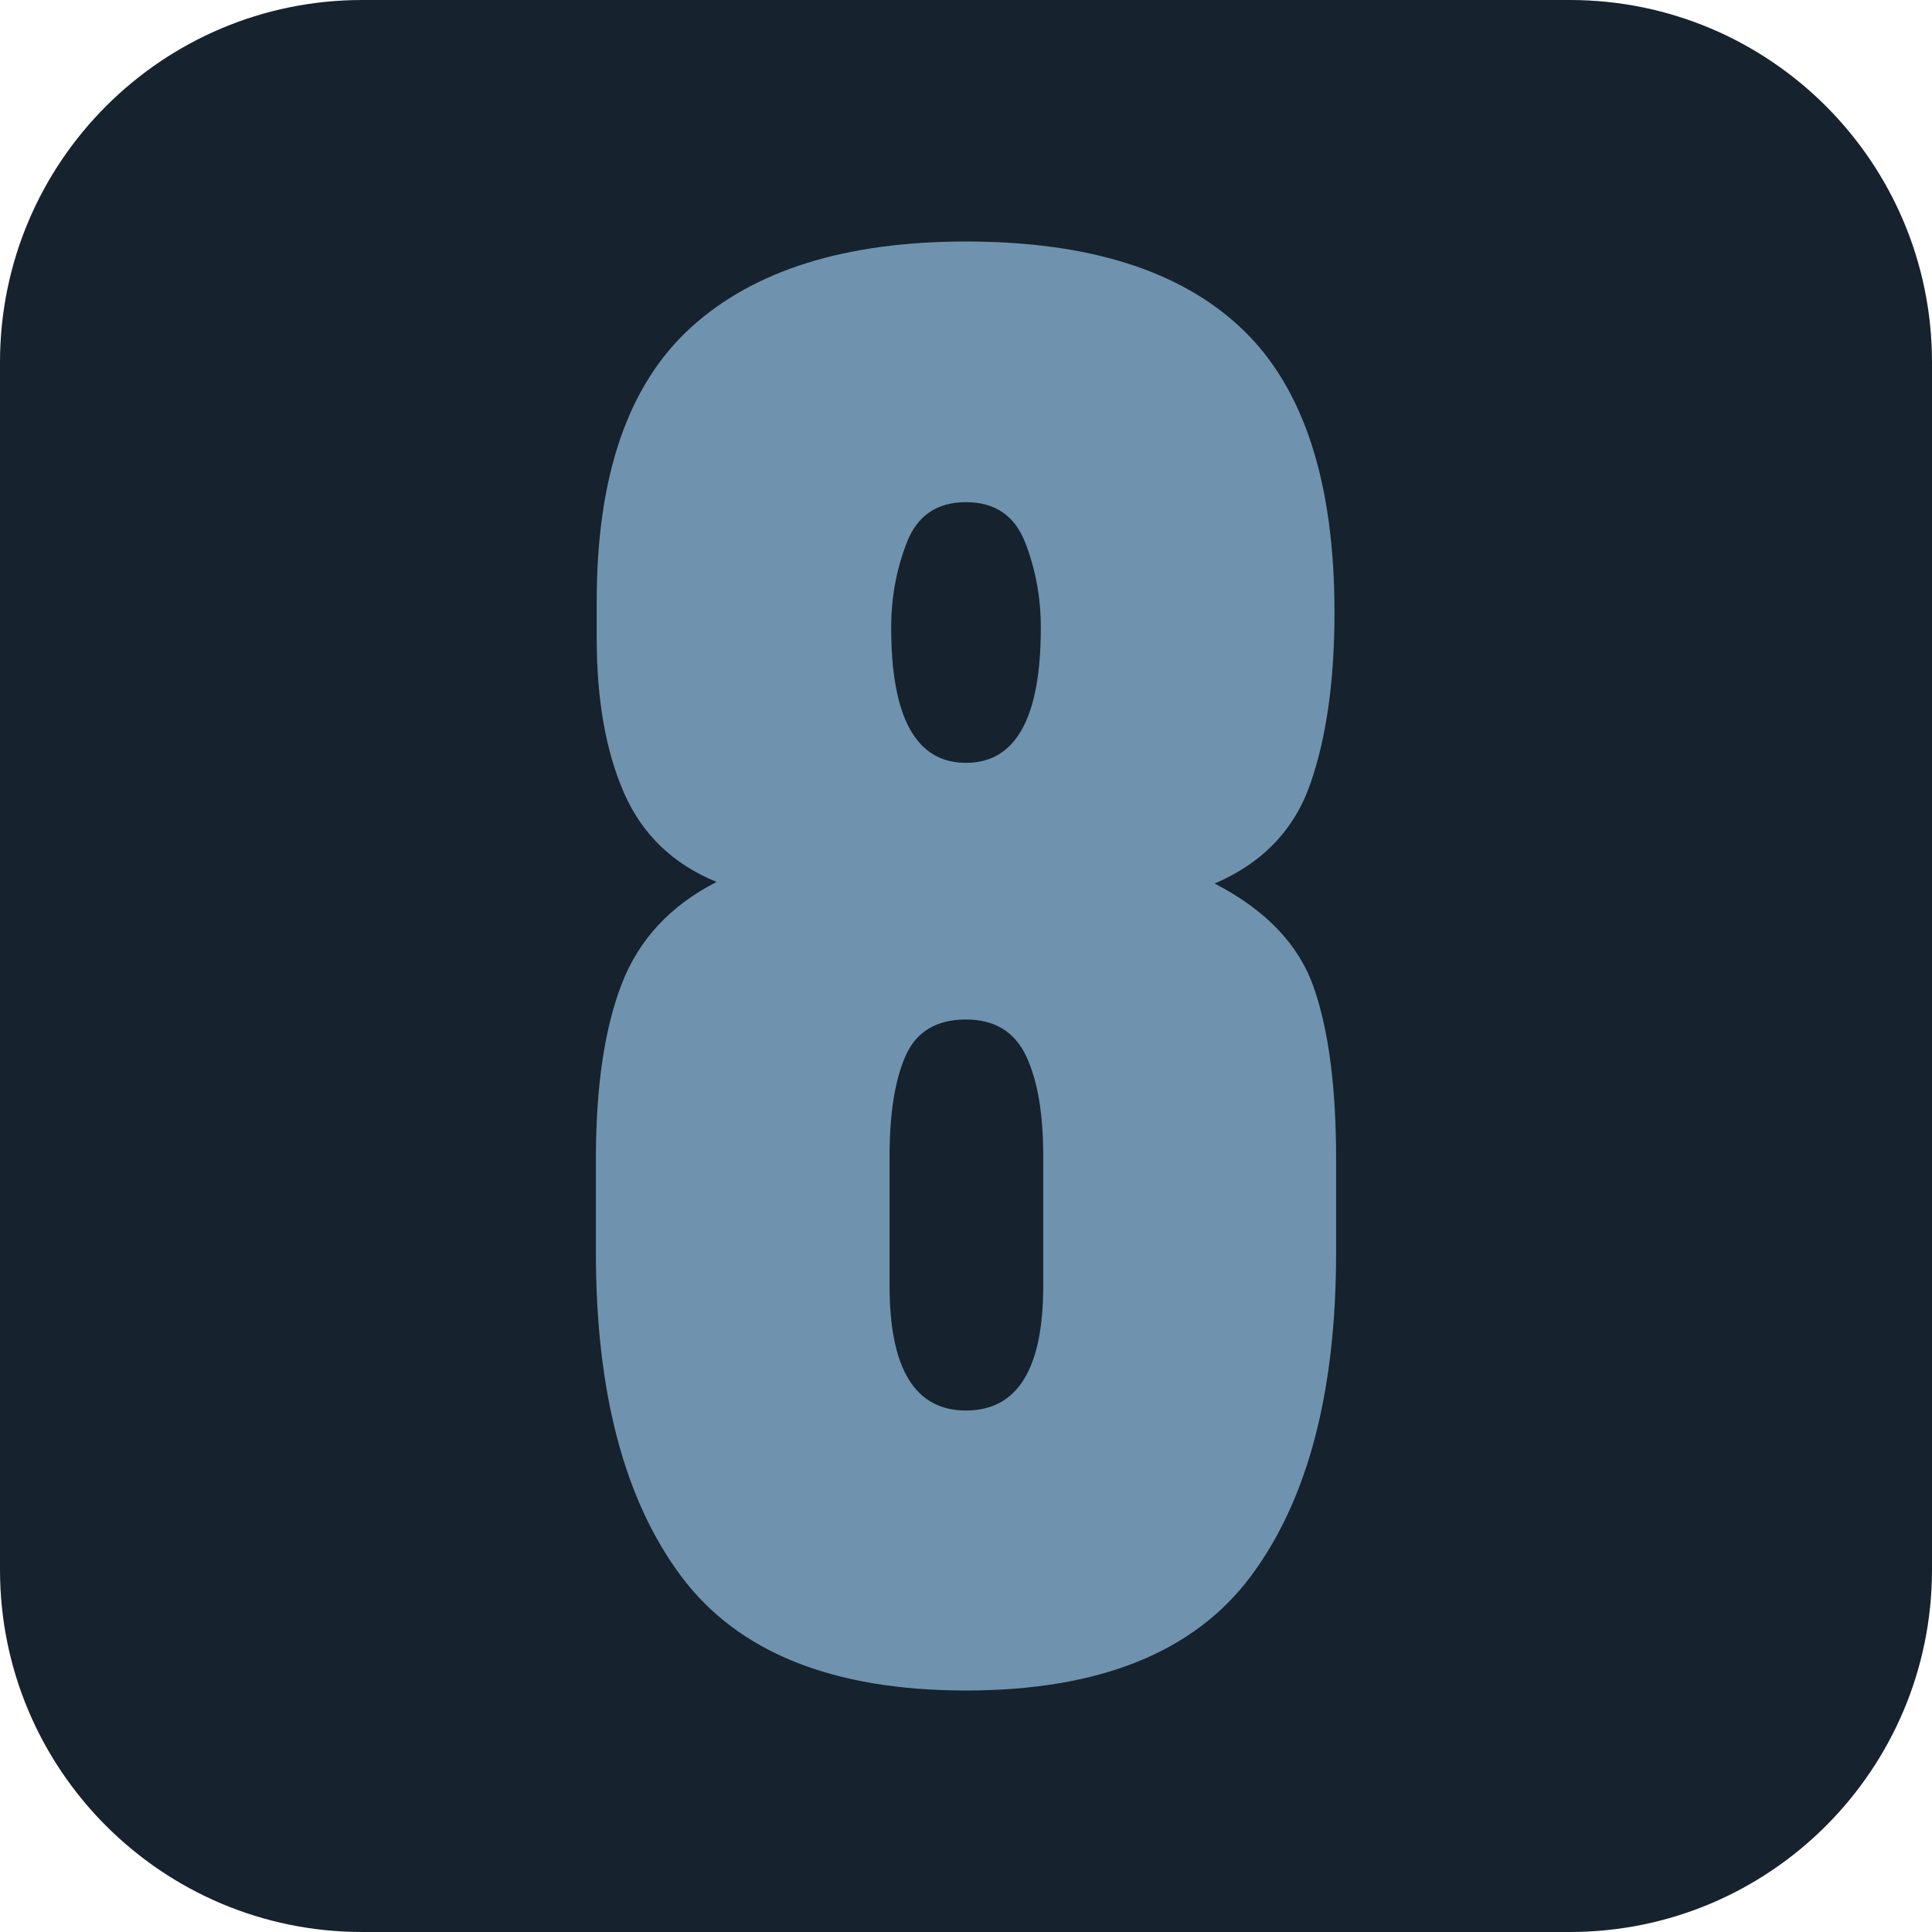
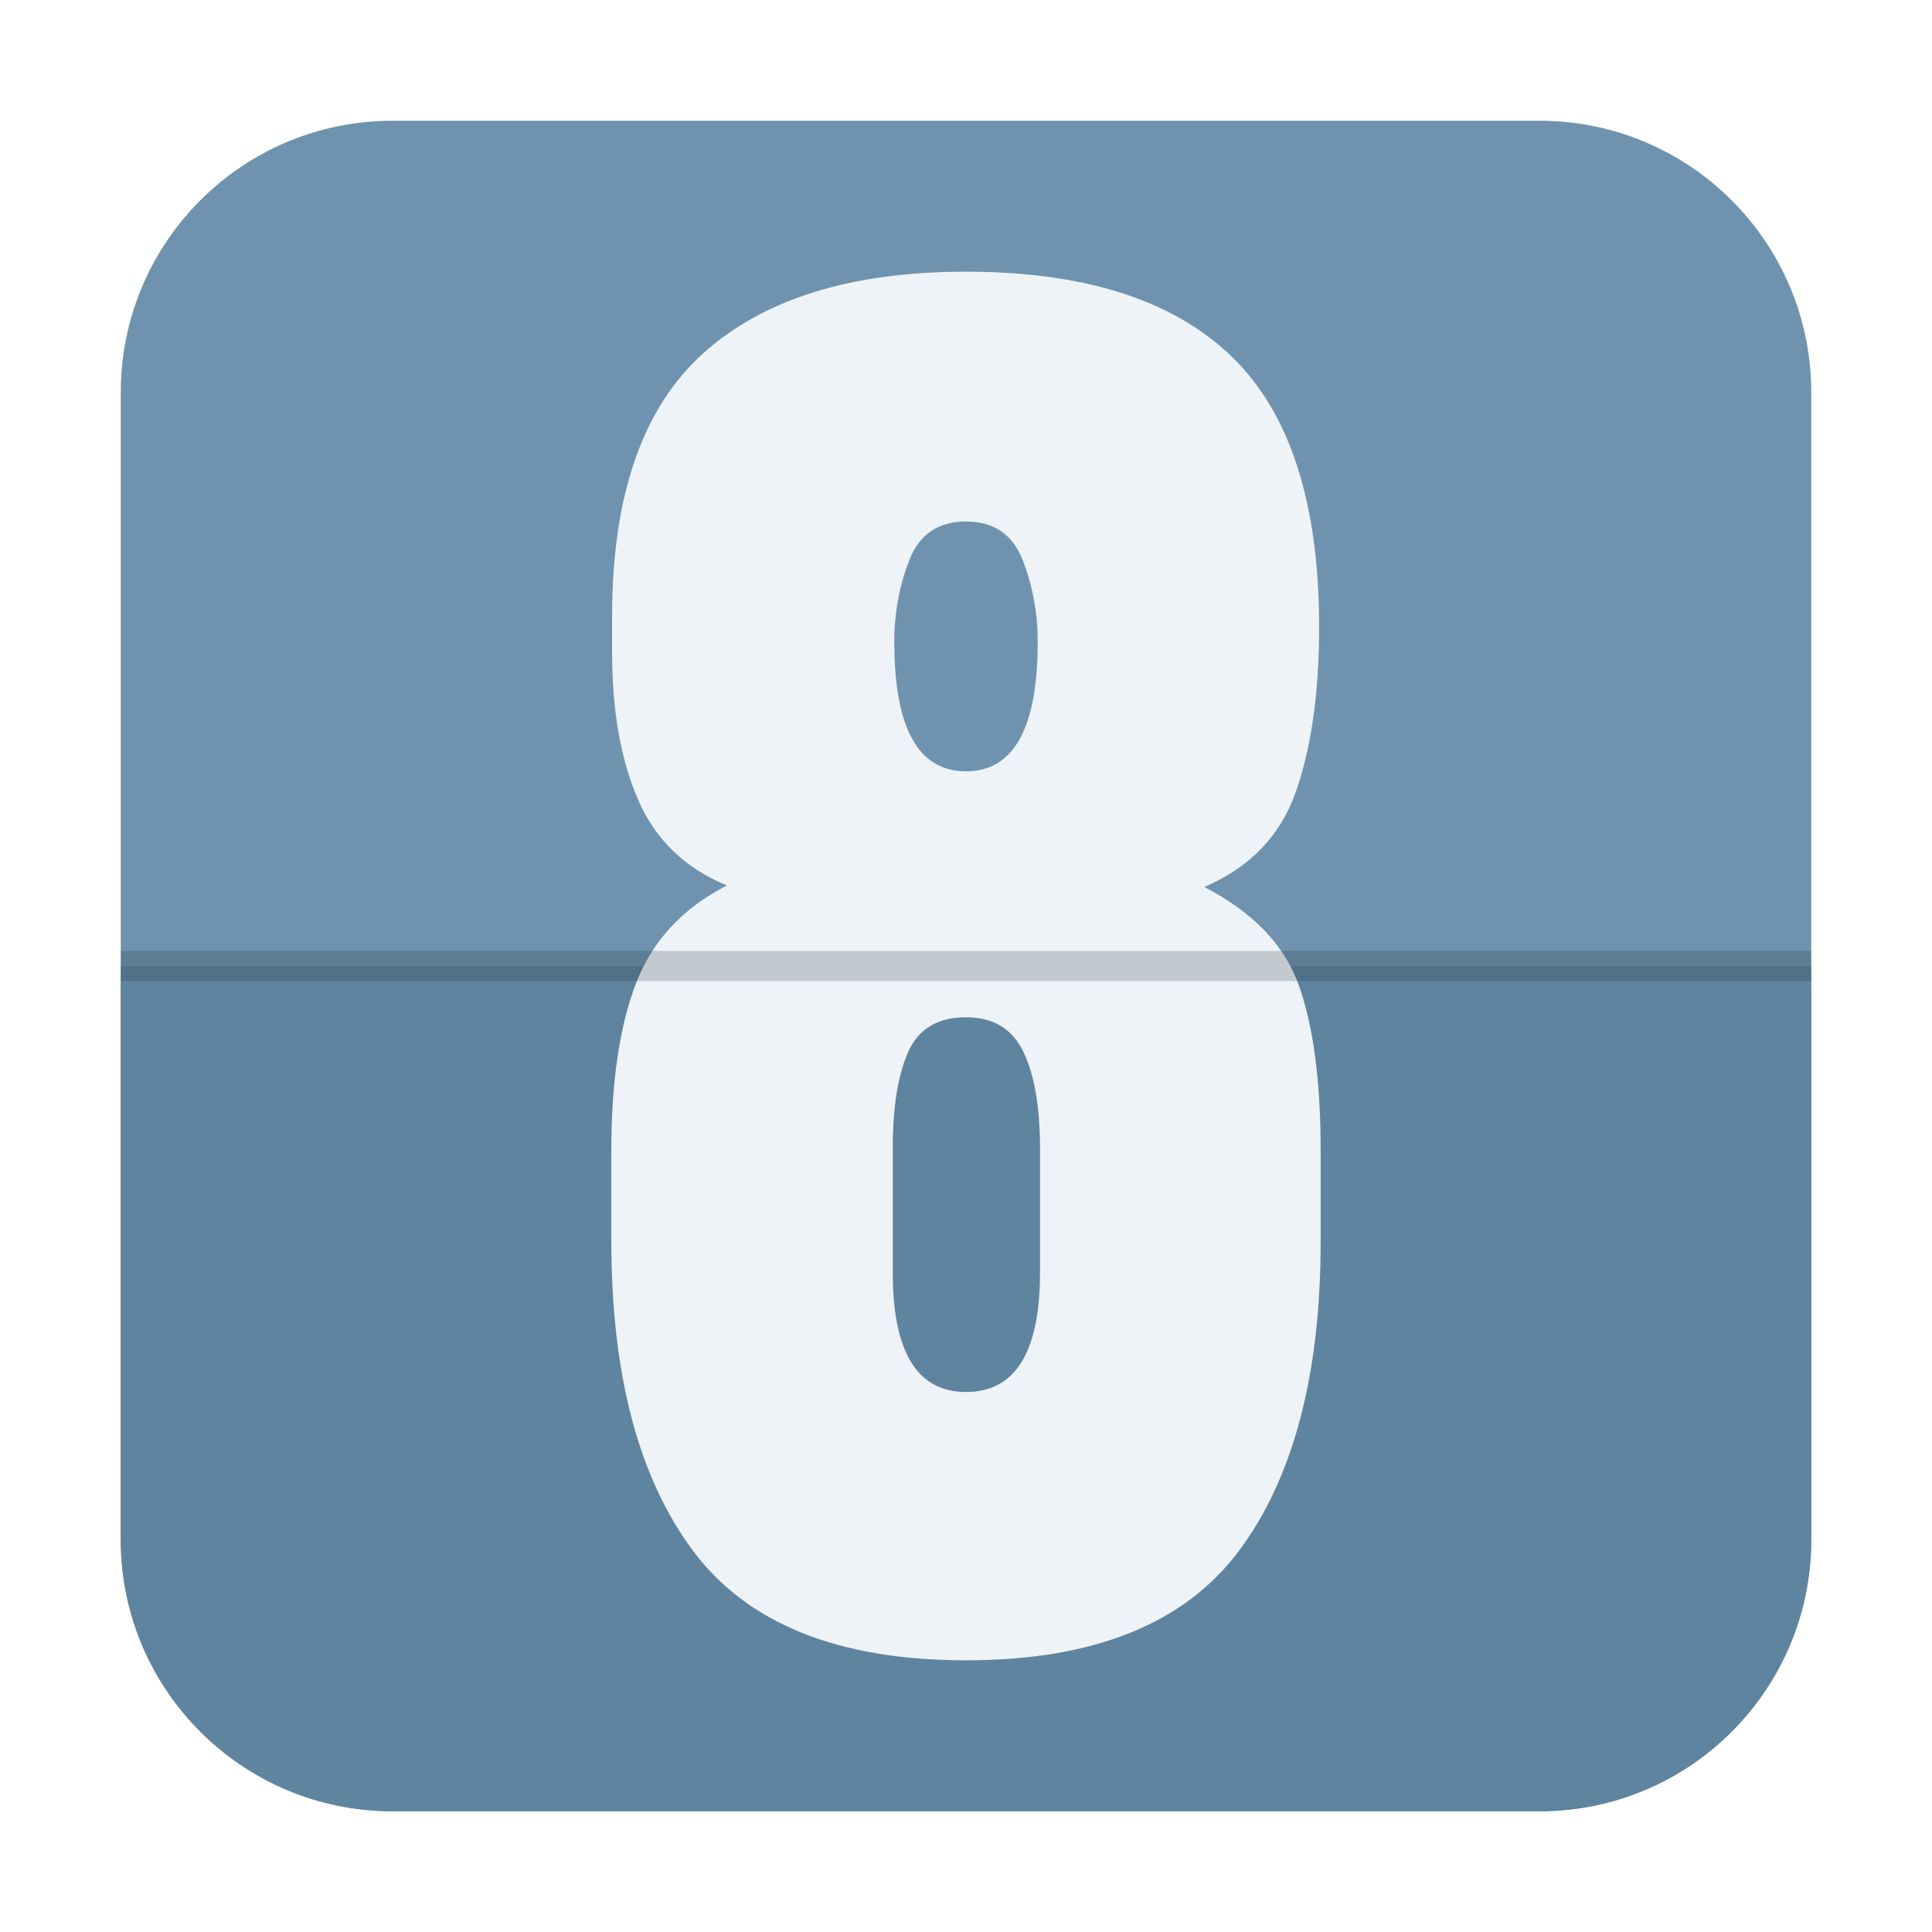
- <svg xmlns="http://www.w3.org/2000/svg" viewBox="0 0 64 64" width="64" height="64" role="img" aria-labelledby="title">
-   <rect width="64" height="64" rx="12" fill="#16222D" />
-   <path fill="#6F93AE" transform="translate(18.51416 55.49361) scale(0.02665186 -0.02665186)" d="M506 -19Q258 -19 152.0 123.0Q46 265 46 525V642Q46 776 78.0 859.0Q110 942 196 986Q115 1019 81.0 1096.5Q47 1174 47 1289V1335Q47 1569 164.5 1675.5Q282 1782 506 1782Q736 1782 850.0 1672.5Q964 1563 964 1321Q964 1194 934.0 1108.0Q904 1022 815 984Q910 935 938.0 855.5Q966 776 966 642V525Q966 265 860.0 123.0Q754 -19 506 -19ZM506 1134Q599 1134 599 1302Q599 1358 579.5 1408.0Q560 1458 506 1458Q452 1458 432.5 1408.0Q413 1358 413 1302Q413 1134 506 1134ZM506 329Q602 329 602 484V645Q602 725 580.5 770.0Q559 815 506 815Q451 815 431.0 770.0Q411 725 411 645V484Q411 329 506 329Z" />
+ <svg xmlns="http://www.w3.org/2000/svg" width="512" height="512" viewBox="0 0 64 64" role="img" aria-labelledby="title">
+   <defs>
+     <clipPath id="square-clip">
+       <rect x="4" y="4" width="56" height="56" rx="9" />
+     </clipPath>
+   </defs>
+   <g clip-path="url(#square-clip)">
+     <rect x="4" y="4" width="56" height="56" rx="9" fill="#6F93AE" />
+     <rect x="4" y="32" width="56" height="28" fill="#5F849F" />
+     <path fill="#EEF3F7" transform="translate(19.07607 54.51471) scale(0.02554137 -0.02554137)" d="M506 -19Q258 -19 152.0 123.0Q46 265 46 525V642Q46 776 78.0 859.0Q110 942 196 986Q115 1019 81.0 1096.5Q47 1174 47 1289V1335Q47 1569 164.5 1675.5Q282 1782 506 1782Q736 1782 850.0 1672.5Q964 1563 964 1321Q964 1194 934.0 1108.0Q904 1022 815 984Q910 935 938.0 855.5Q966 776 966 642V525Q966 265 860.0 123.0Q754 -19 506 -19ZM506 1134Q599 1134 599 1302Q599 1358 579.5 1408.0Q560 1458 506 1458Q452 1458 432.5 1408.0Q413 1358 413 1302Q413 1134 506 1134ZM506 329Q602 329 602 484V645Q602 725 580.5 770.0Q559 815 506 815Q451 815 431.0 770.0Q411 725 411 645V484Q411 329 506 329Z" />
+     <rect x="4" y="31.5" width="56" height="1" fill="#16222D" opacity=".2" />
+   </g>
</svg>
